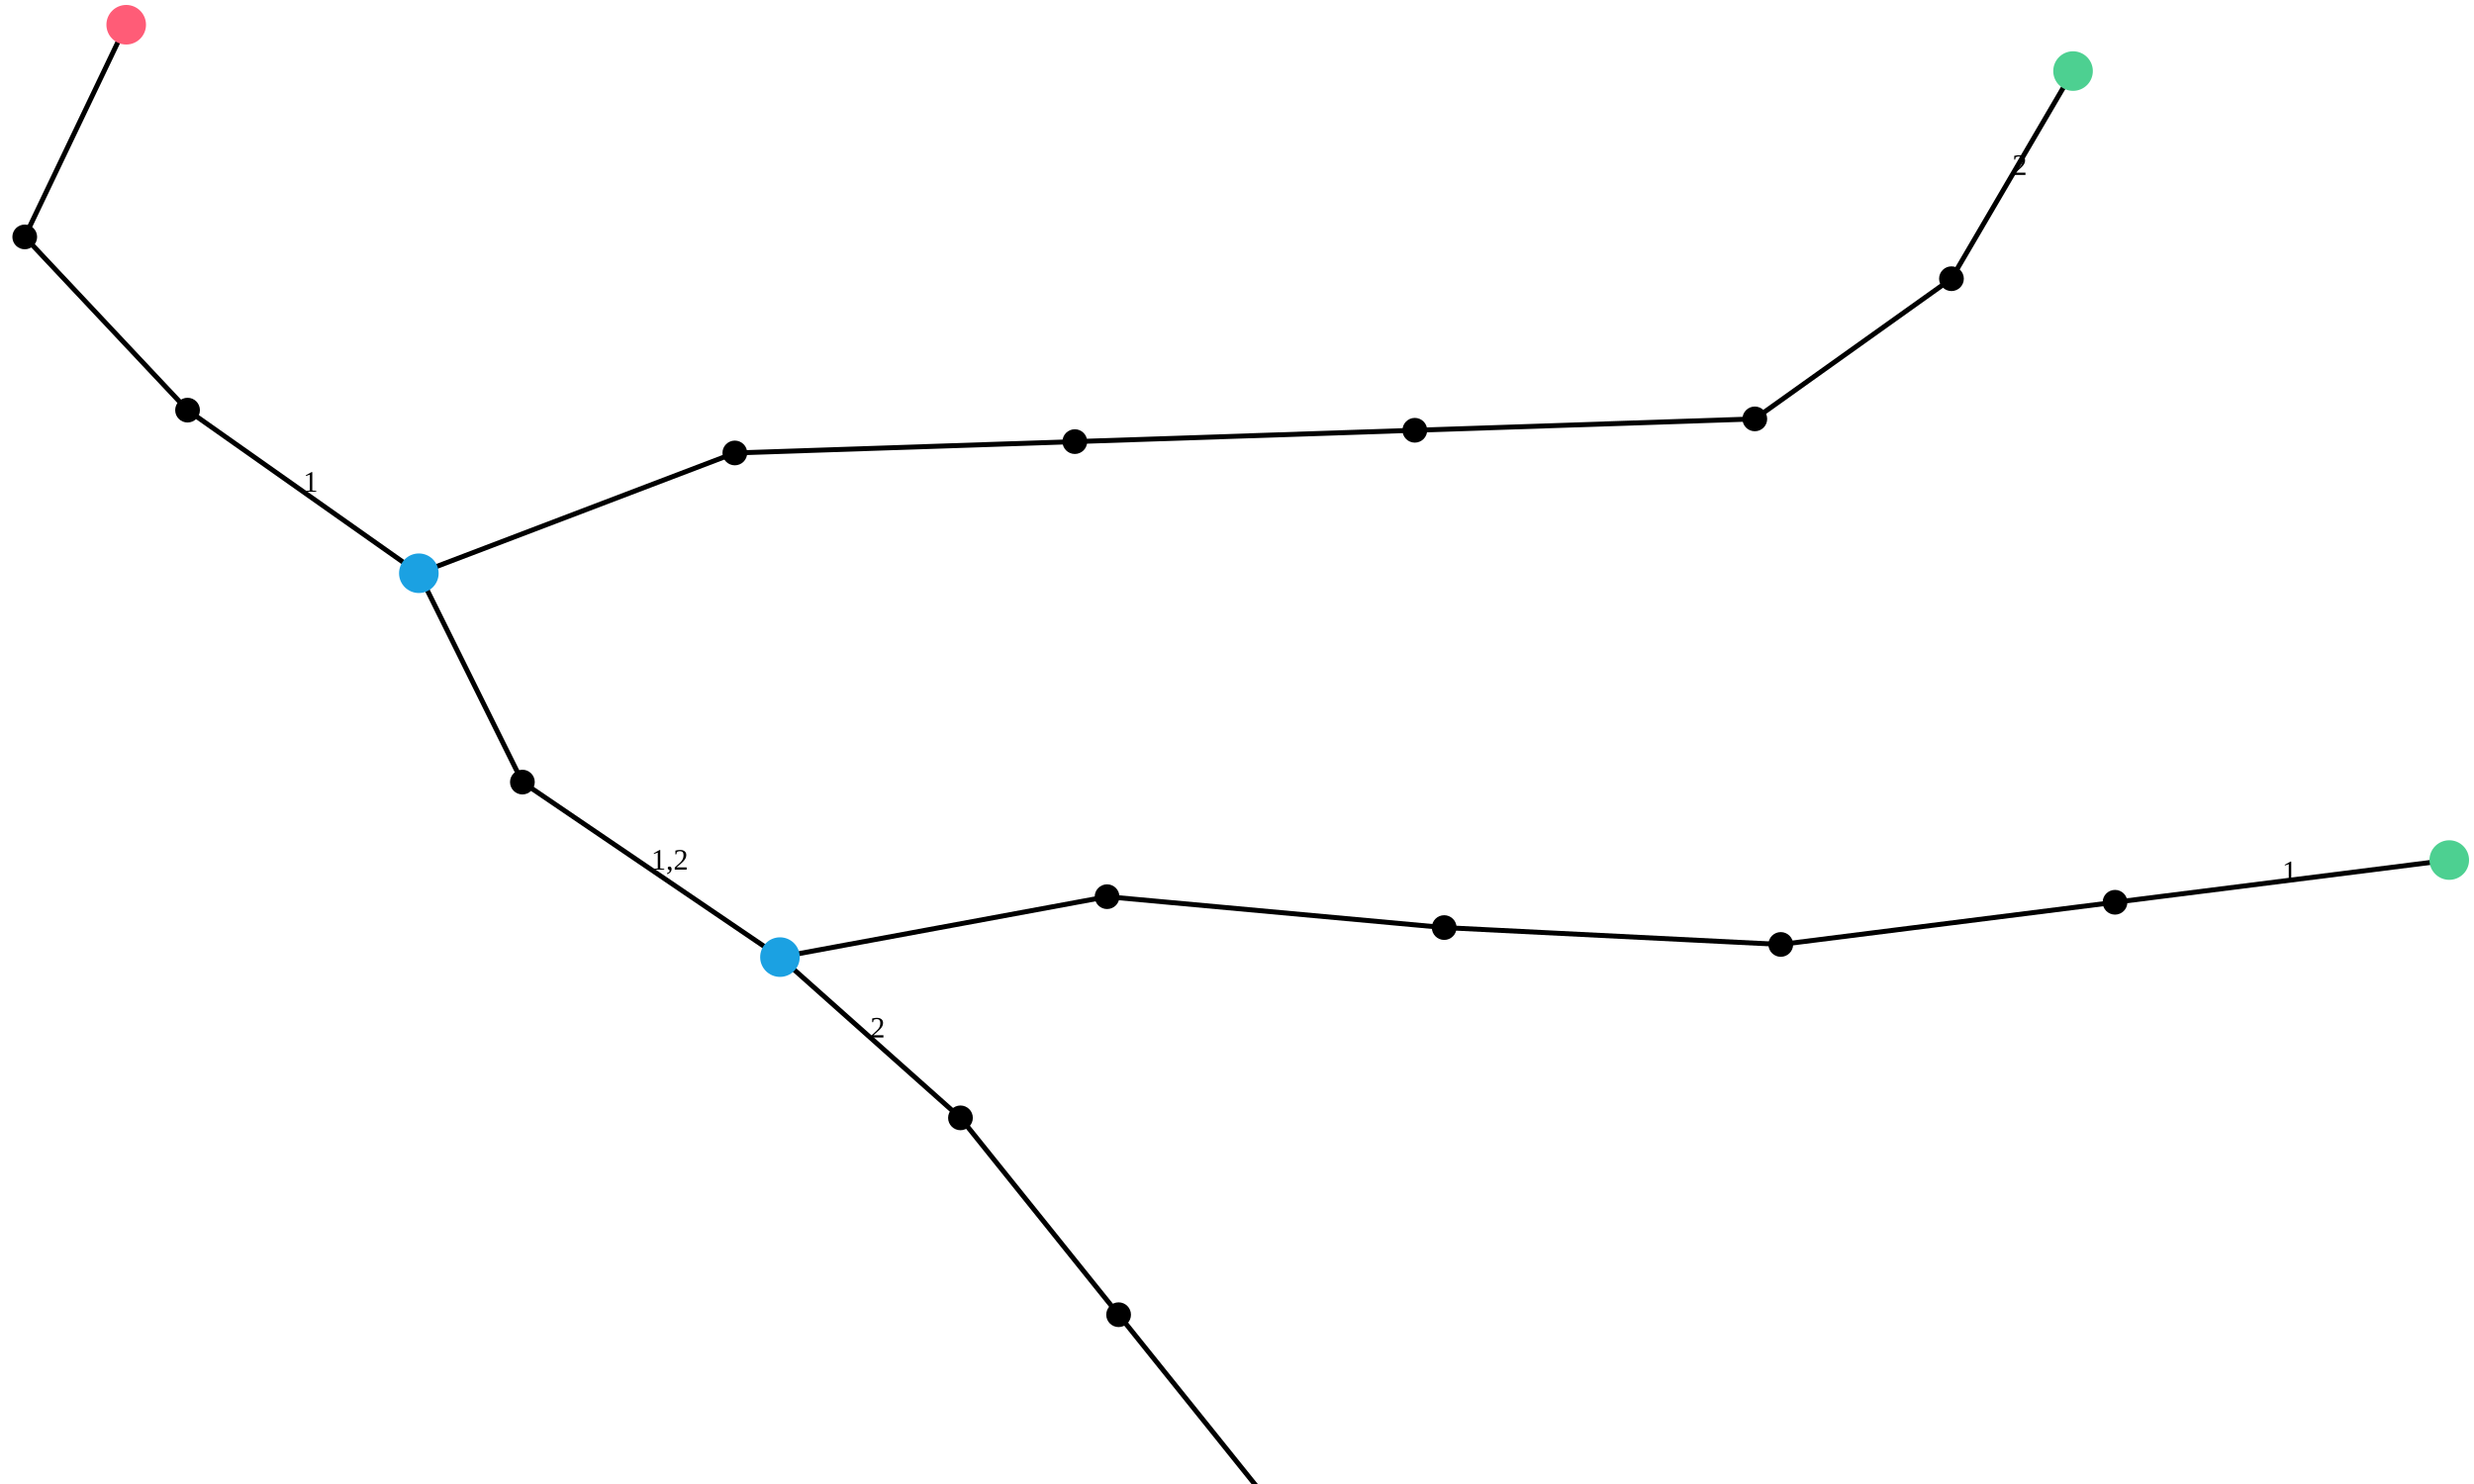
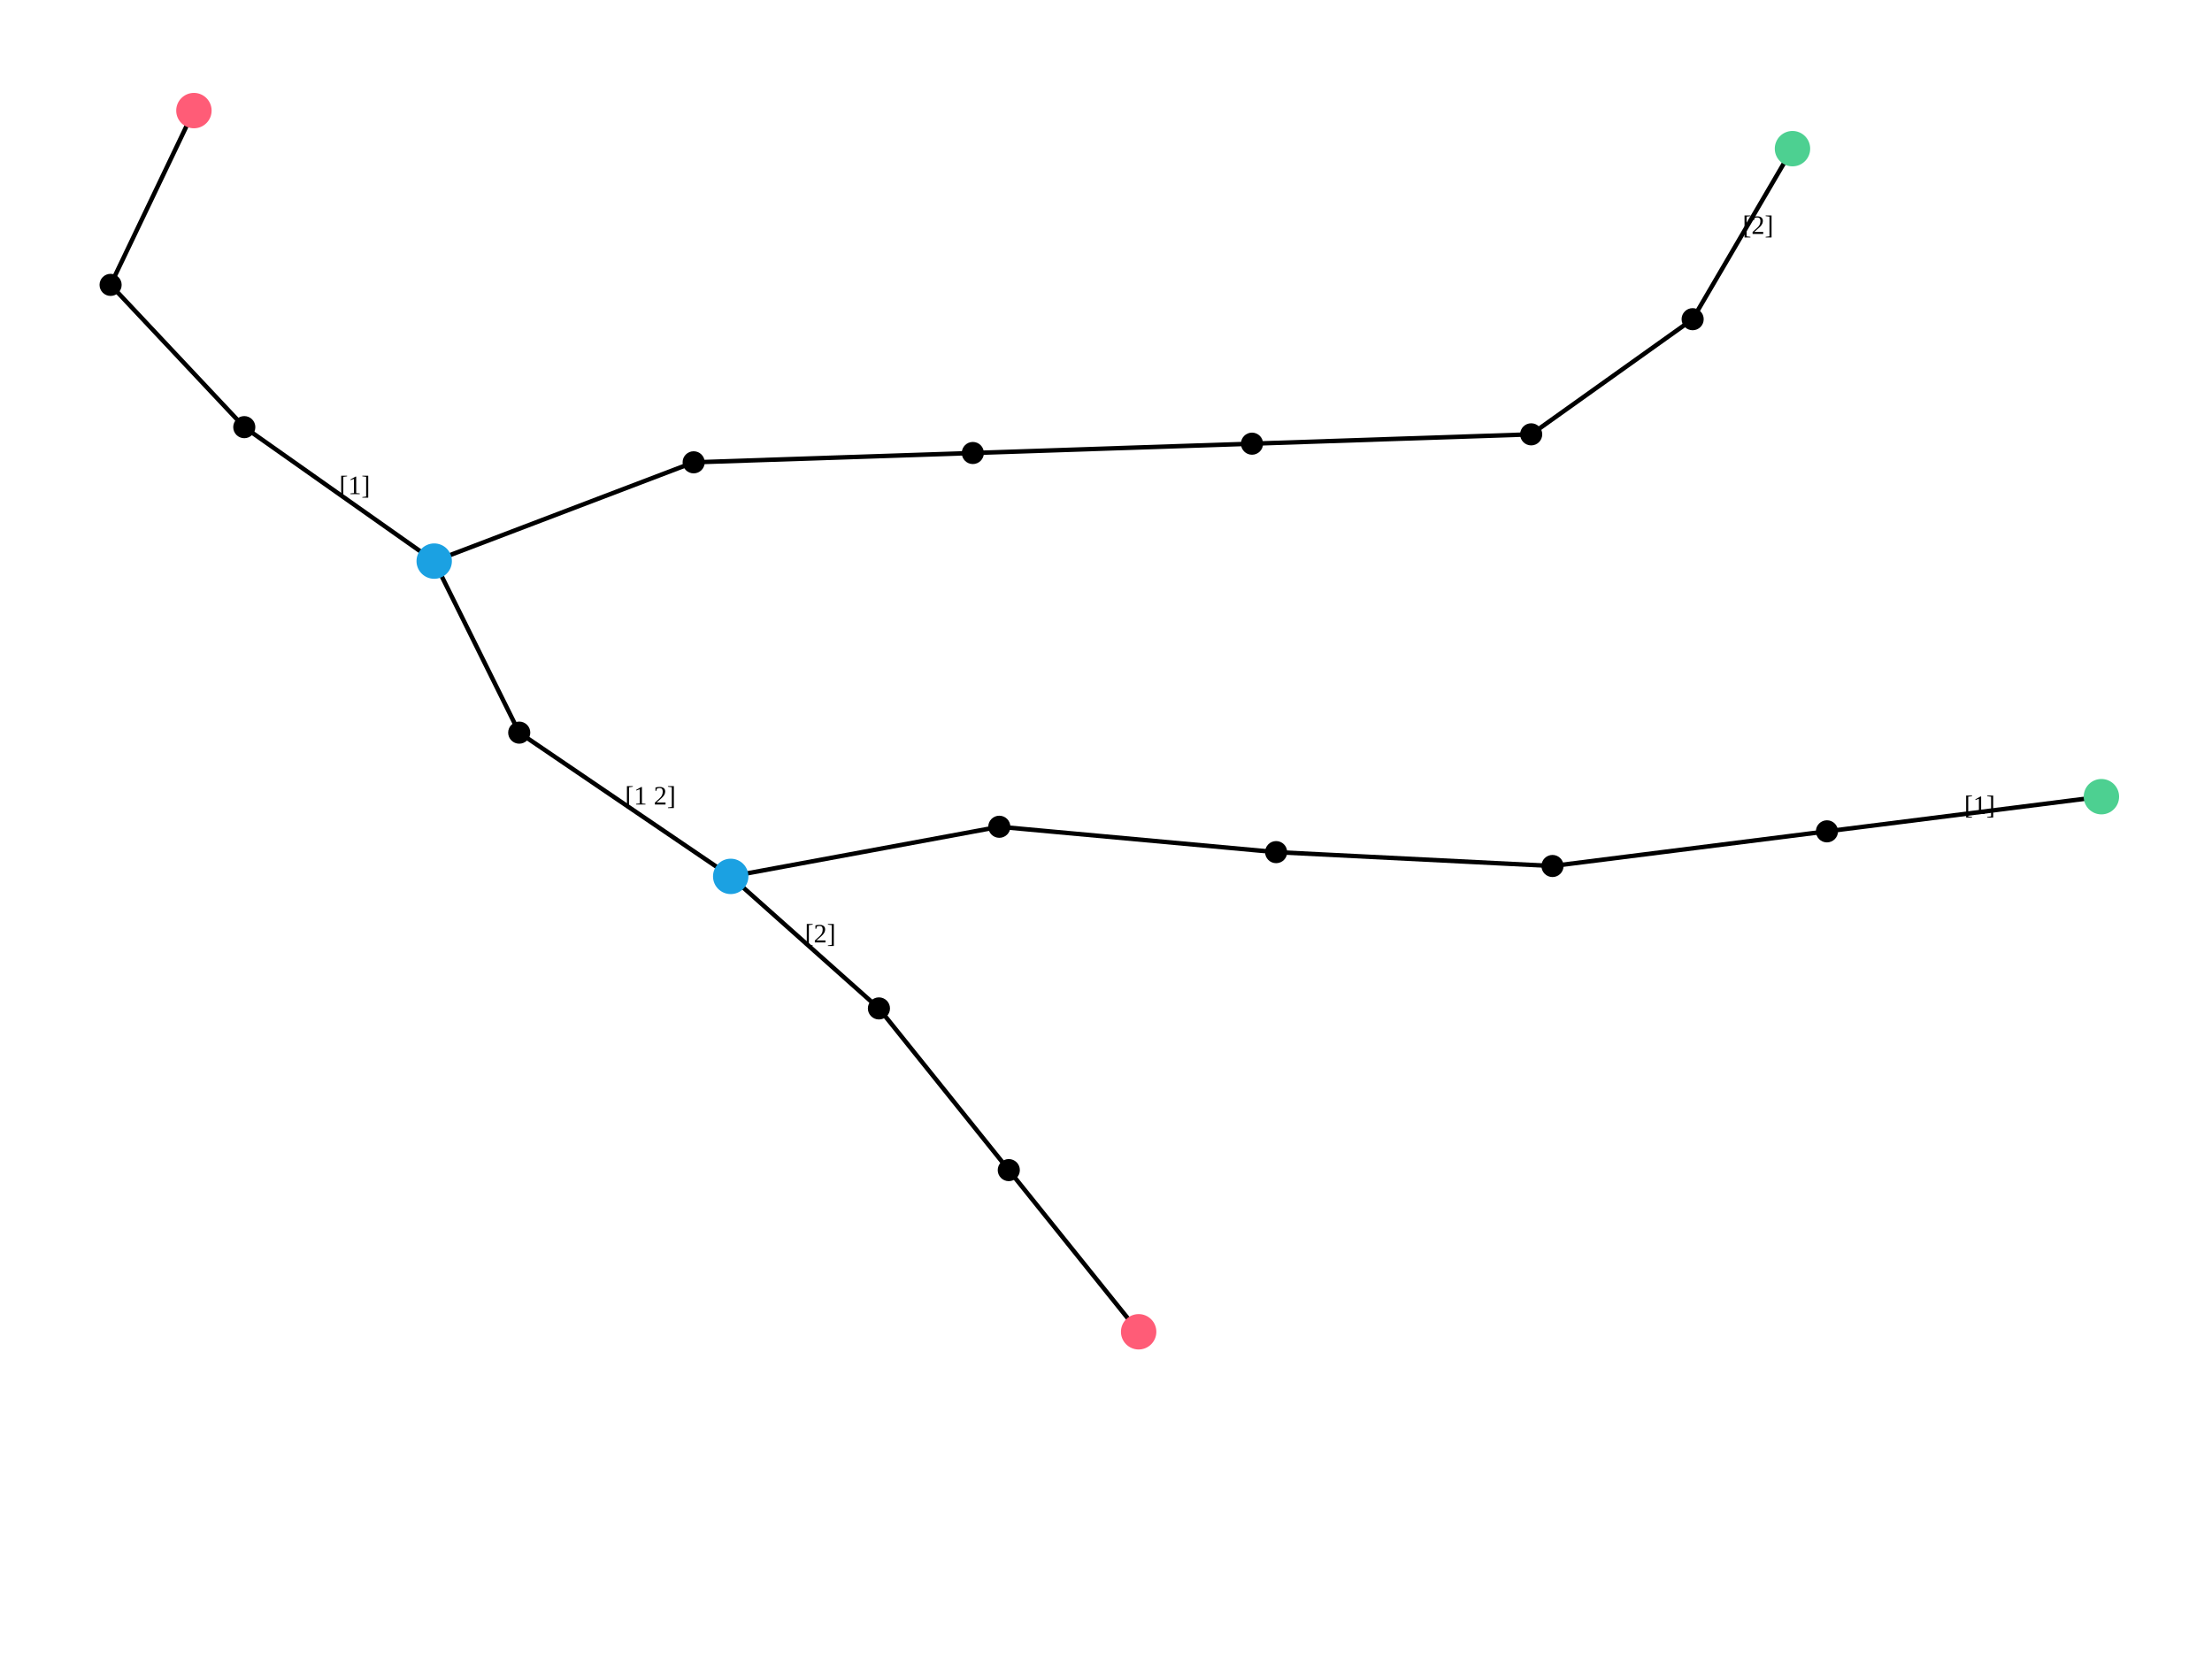
- <svg xmlns="http://www.w3.org/2000/svg" width="1000" height="600">
-   <path d="M990 347.73,854.898 364.795,719.796 381.855,583.75 375.03,447.481 362.542,315.261 386.972" style="stroke: black; stroke-width: 2; fill: none" />
-   <text x="922.449" y="356.262">1</text>
-   <path d="M315.261 386.972,211.153 316.208,169.299 231.771" style="stroke: black; stroke-width: 2; fill: none" />
-   <text x="263.207" y="351.59">1,2</text>
-   <path d="M837.932 28.735,788.787 112.684,709.302 169.366,571.875 173.962,434.447 178.551,297.019 183.136,169.299 231.771" style="stroke: black; stroke-width: 2; fill: none" />
-   <text x="813.36" y="70.709">2</text>
-   <path d="M169.299 231.771,75.808 165.824,10 95.791,51.014 10" style="stroke: black; stroke-width: 2; fill: none" />
-   <text x="122.553" y="198.797">1</text>
-   <path d="M315.261 386.972,388.223 451.966,452.146 531.555,516.07 611.145" style="stroke: black; stroke-width: 2; fill: none" />
-   <text x="351.742" y="419.469">2</text>
-   <circle cx="169.299" cy="231.771" r="1" style="stroke: none; fill: #1BA1E2; r: 8px" />
-   <circle cx="10" cy="95.791" r="1" style="stroke: none; fill: black; r: 5px" />
-   <circle cx="788.787" cy="112.684" r="1" style="stroke: none; fill: black; r: 5px" />
-   <circle cx="434.447" cy="178.551" r="1" style="stroke: none; fill: black; r: 5px" />
-   <circle cx="388.223" cy="451.966" r="1" style="stroke: none; fill: black; r: 5px" />
-   <circle cx="516.07" cy="611.145" r="1" style="stroke: none; fill: #ff5c77; r: 8px" />
-   <circle cx="854.898" cy="364.795" r="1" style="stroke: none; fill: black; r: 5px" />
-   <circle cx="75.808" cy="165.824" r="1" style="stroke: none; fill: black; r: 5px" />
-   <circle cx="315.261" cy="386.972" r="1" style="stroke: none; fill: #1BA1E2; r: 8px" />
-   <circle cx="719.796" cy="381.855" r="1" style="stroke: none; fill: black; r: 5px" />
-   <circle cx="583.75" cy="375.03" r="1" style="stroke: none; fill: black; r: 5px" />
-   <circle cx="447.481" cy="362.542" r="1" style="stroke: none; fill: black; r: 5px" />
-   <circle cx="571.875" cy="173.962" r="1" style="stroke: none; fill: black; r: 5px" />
-   <circle cx="297.019" cy="183.136" r="1" style="stroke: none; fill: black; r: 5px" />
-   <circle cx="990" cy="347.73" r="1" style="stroke: none; fill: #4dd091; r: 8px" />
-   <circle cx="51.014" cy="10" r="1" style="stroke: none; fill: #ff5c77; r: 8px" />
-   <circle cx="837.932" cy="28.735" r="1" style="stroke: none; fill: #4dd091; r: 8px" />
-   <circle cx="709.302" cy="169.366" r="1" style="stroke: none; fill: black; r: 5px" />
-   <circle cx="452.146" cy="531.555" r="1" style="stroke: none; fill: black; r: 5px" />
-   <circle cx="211.153" cy="316.208" r="1" style="stroke: none; fill: black; r: 5px" />
+ <svg xmlns="http://www.w3.org/2000/svg" width="1000" height="750">
+   <path d="M196.295 253.667,110.436 193.103,50 128.788,87.666 50" style="stroke: black; stroke-width: 2; fill: none" />
+   <text x="153.365" y="223.385">[1]</text>
+   <path d="M950 360.161,825.927 375.832,701.853 391.499,576.913 385.232,451.768 373.763,330.341 396.199" style="stroke: black; stroke-width: 2; fill: none" />
+   <text x="887.963" y="367.996">[1]</text>
+   <path d="M330.341 396.199,397.348 455.887,456.053 528.98,514.758 602.072" style="stroke: black; stroke-width: 2; fill: none" />
+   <text x="363.845" y="426.043">[2]</text>
+   <path d="M810.346 67.205,765.213 144.301,692.217 196.357,566.007 200.578,439.798 204.792,313.589 209.002,196.295 253.667" style="stroke: black; stroke-width: 2; fill: none" />
+   <text x="787.779" y="105.753">[2]</text>
+   <path d="M330.341 396.199,234.733 331.212,196.295 253.667" style="stroke: black; stroke-width: 2; fill: none" />
+   <text x="282.537" y="363.705">[1 2]</text>
+   <circle cx="950" cy="360.161" r="1" style="stroke: none; fill: #4dd091; r: 8px" />
+   <circle cx="701.853" cy="391.499" r="1" style="stroke: none; fill: black; r: 5px" />
+   <circle cx="451.768" cy="373.763" r="1" style="stroke: none; fill: black; r: 5px" />
+   <circle cx="234.733" cy="331.212" r="1" style="stroke: none; fill: black; r: 5px" />
+   <circle cx="110.436" cy="193.103" r="1" style="stroke: none; fill: black; r: 5px" />
+   <circle cx="810.346" cy="67.205" r="1" style="stroke: none; fill: #4dd091; r: 8px" />
+   <circle cx="825.927" cy="375.832" r="1" style="stroke: none; fill: black; r: 5px" />
+   <circle cx="196.295" cy="253.667" r="1" style="stroke: none; fill: #1BA1E2; r: 8px" />
+   <circle cx="87.666" cy="50" r="1" style="stroke: none; fill: #ff5c77; r: 8px" />
+   <circle cx="765.213" cy="144.301" r="1" style="stroke: none; fill: black; r: 5px" />
+   <circle cx="50" cy="128.788" r="1" style="stroke: none; fill: black; r: 5px" />
+   <circle cx="439.798" cy="204.792" r="1" style="stroke: none; fill: black; r: 5px" />
+   <circle cx="397.348" cy="455.887" r="1" style="stroke: none; fill: black; r: 5px" />
+   <circle cx="456.053" cy="528.98" r="1" style="stroke: none; fill: black; r: 5px" />
+   <circle cx="576.913" cy="385.232" r="1" style="stroke: none; fill: black; r: 5px" />
+   <circle cx="330.341" cy="396.199" r="1" style="stroke: none; fill: #1BA1E2; r: 8px" />
+   <circle cx="692.217" cy="196.357" r="1" style="stroke: none; fill: black; r: 5px" />
+   <circle cx="566.007" cy="200.578" r="1" style="stroke: none; fill: black; r: 5px" />
+   <circle cx="313.589" cy="209.002" r="1" style="stroke: none; fill: black; r: 5px" />
+   <circle cx="514.758" cy="602.072" r="1" style="stroke: none; fill: #ff5c77; r: 8px" />
</svg>
